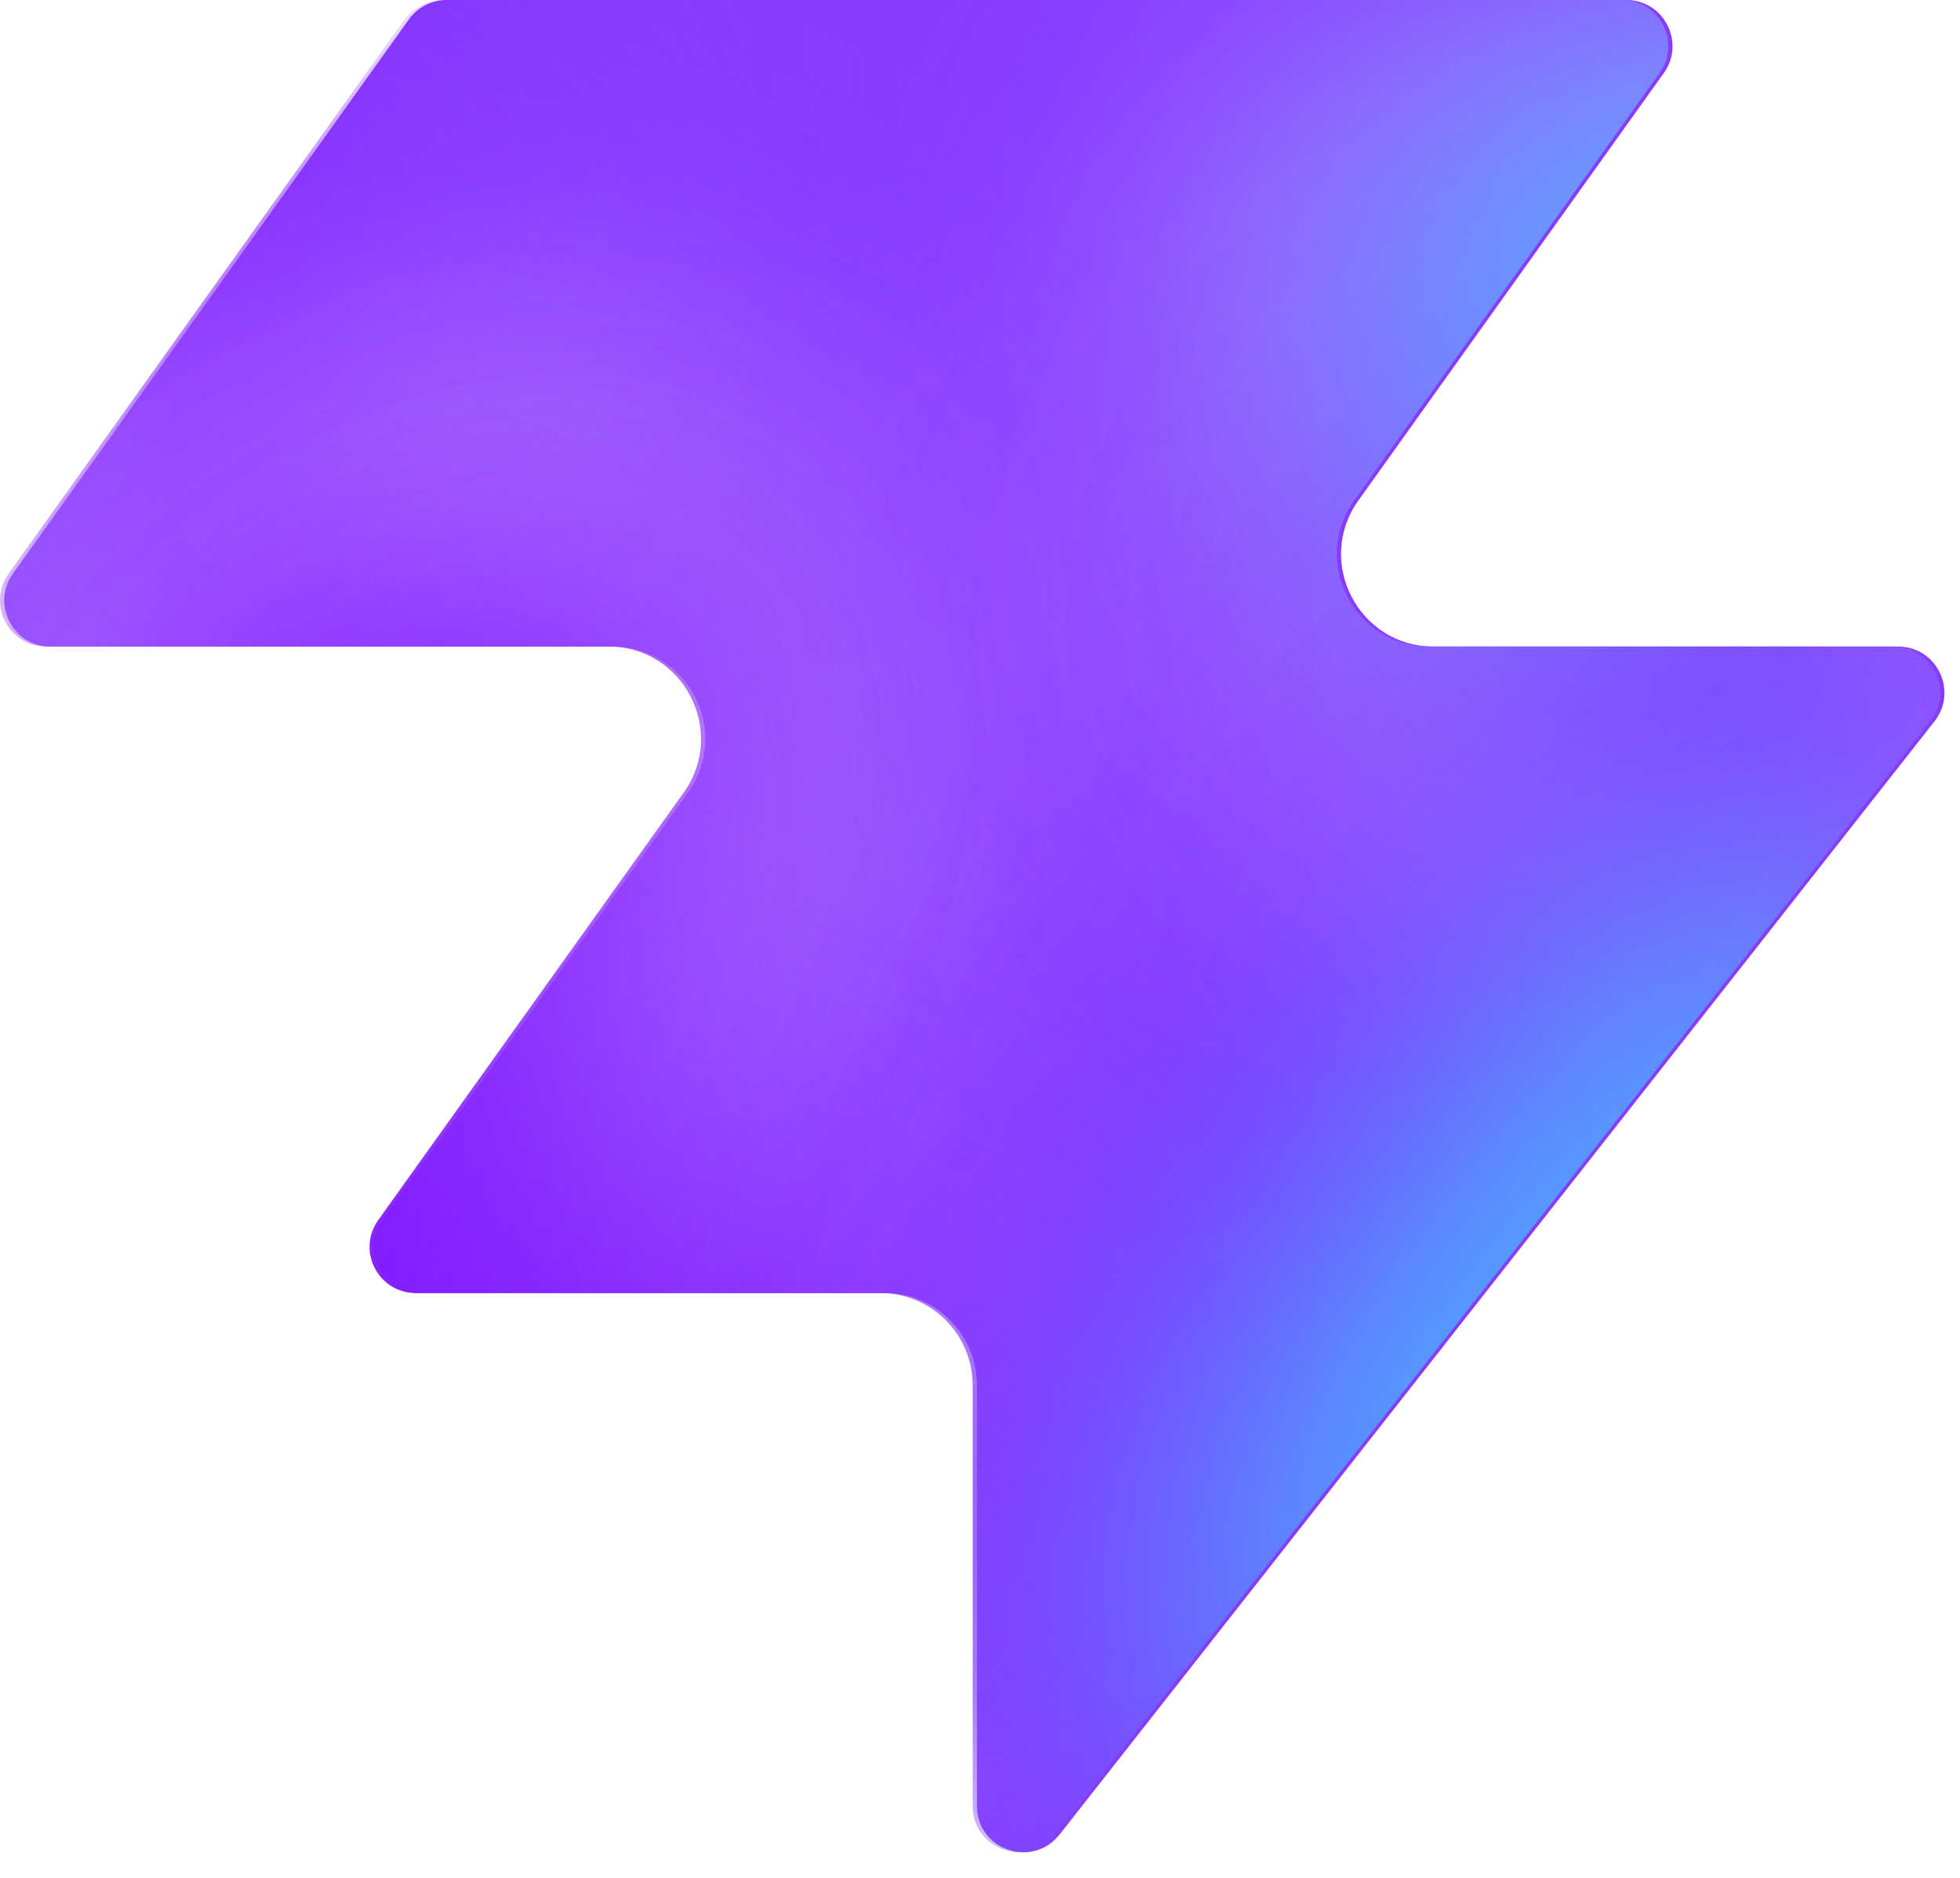
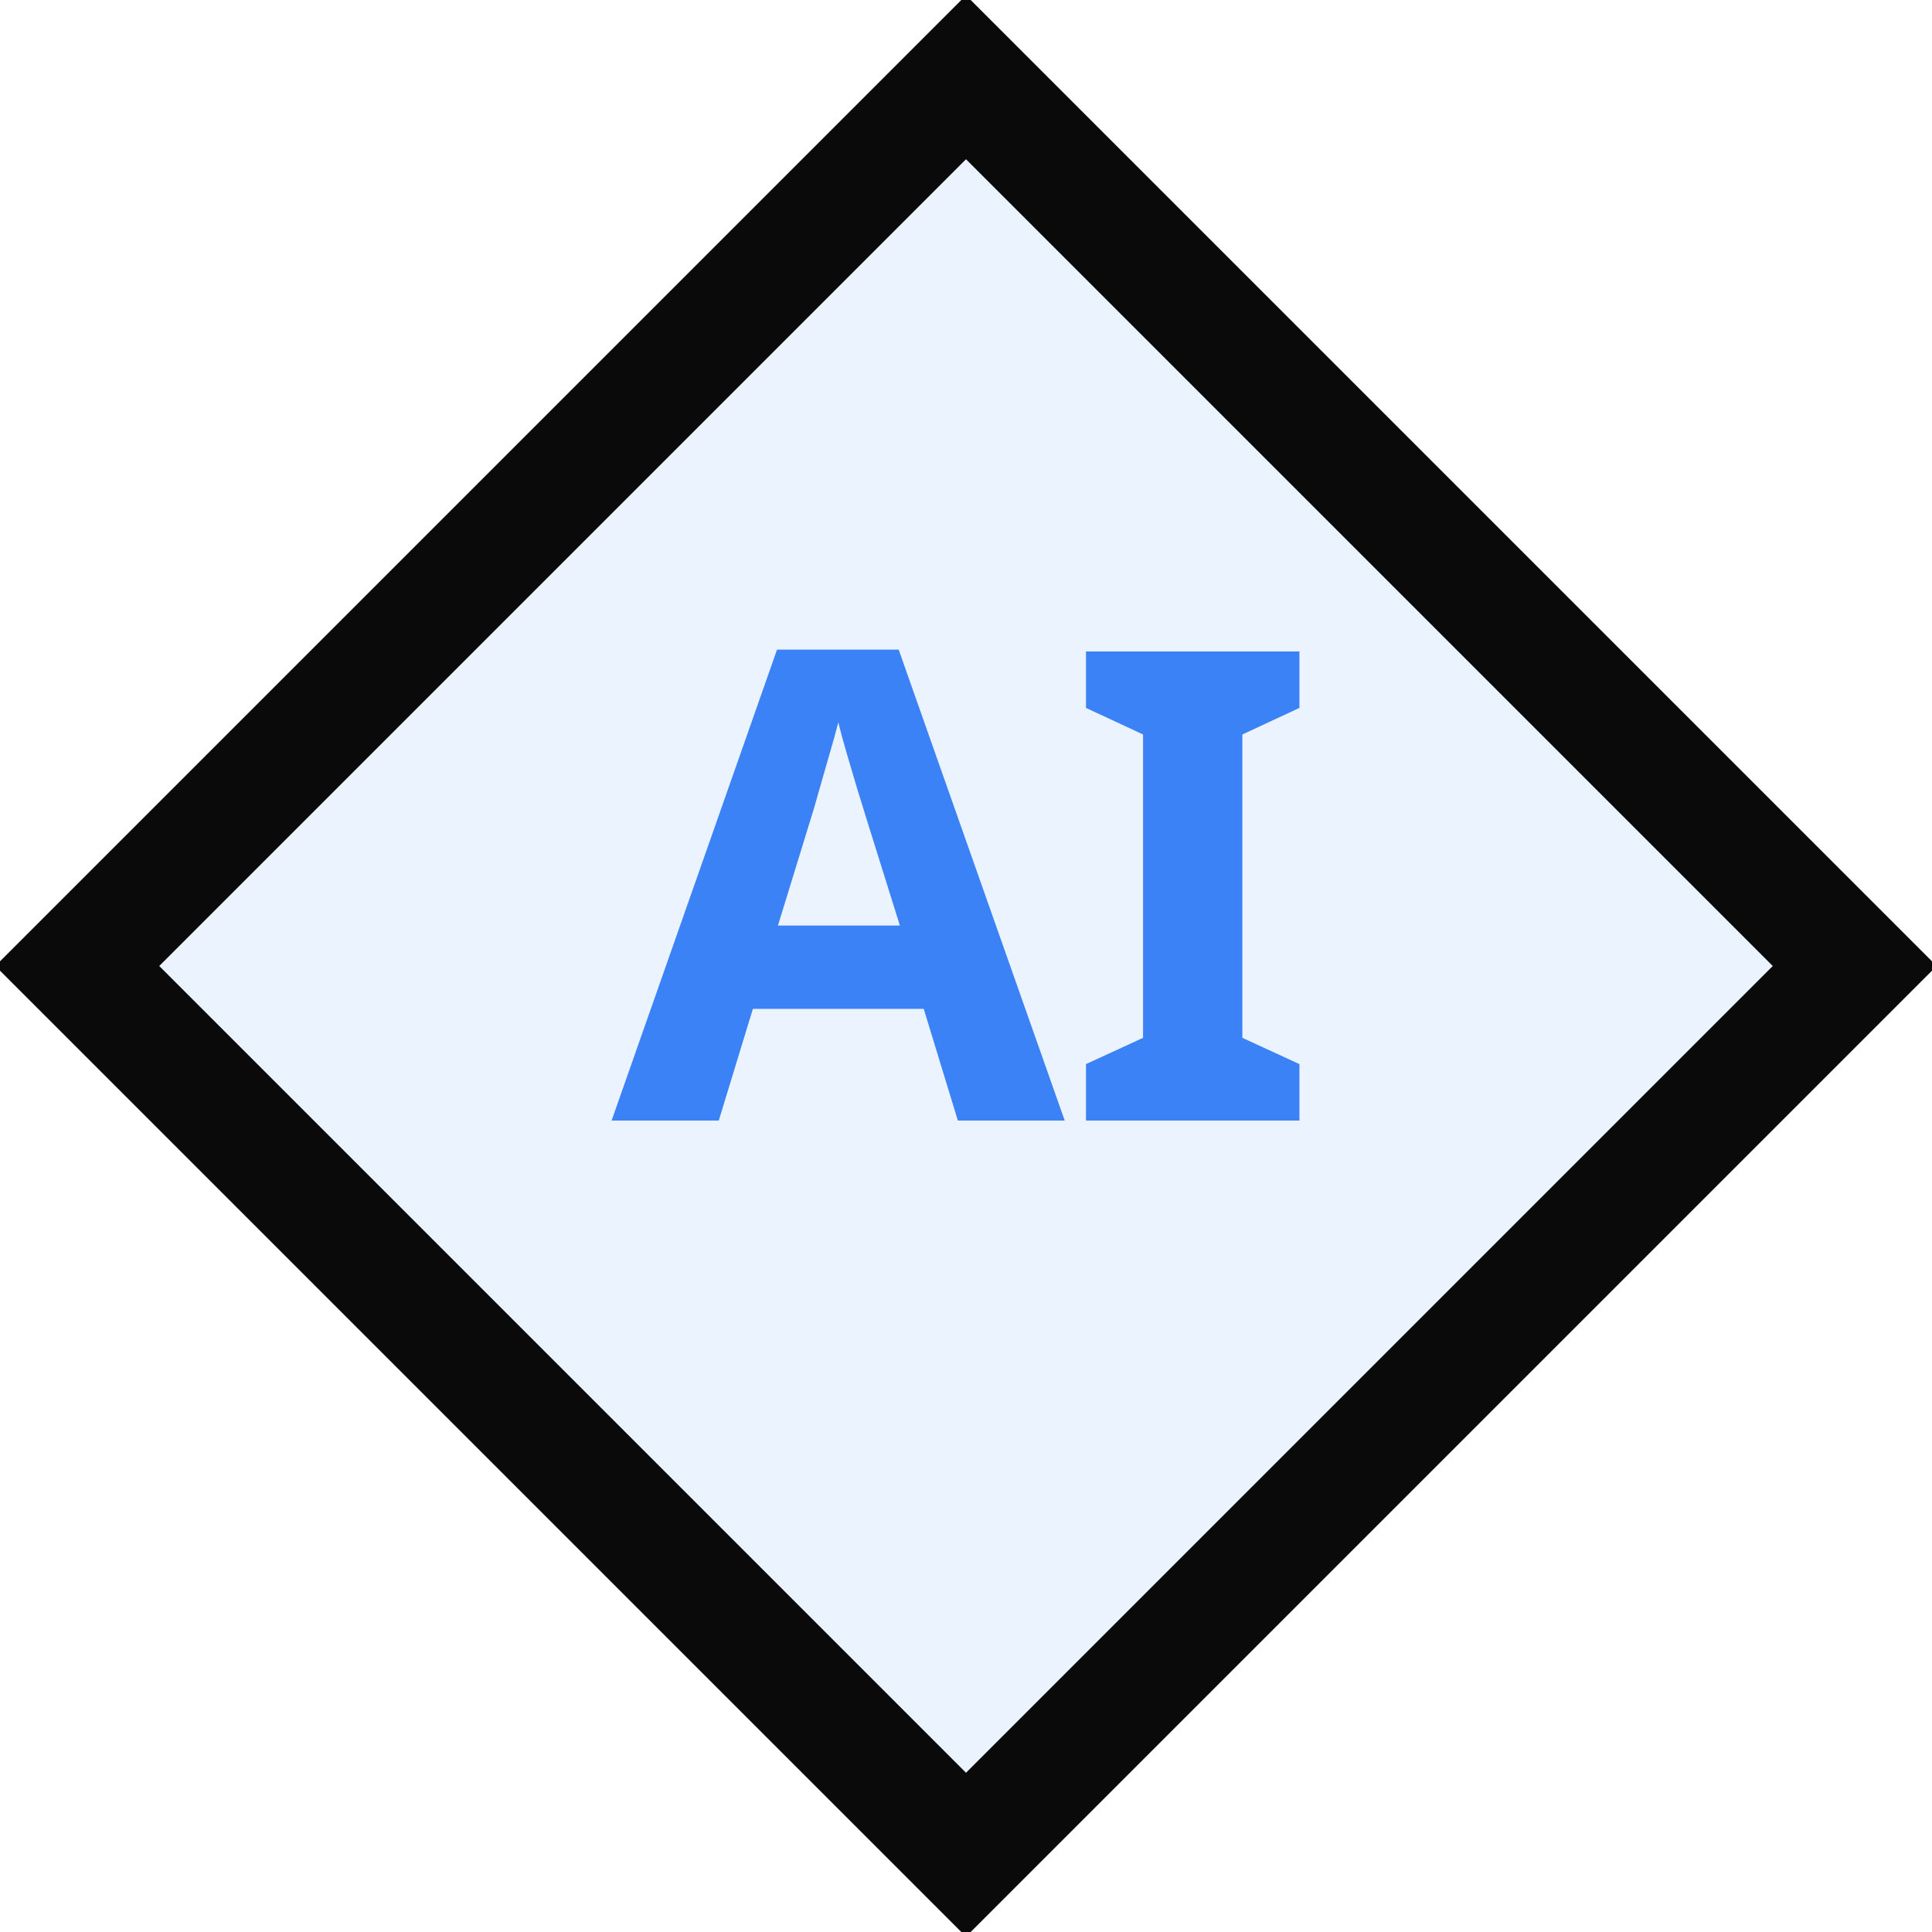
- <svg xmlns="http://www.w3.org/2000/svg" width="48" height="46" fill="none" viewBox="0 0 48 46">
-   <path fill="#863bff" d="M25.946 44.938c-.664.845-2.021.375-2.021-.698V33.937a2.26 2.26 0 0 0-2.262-2.262H10.287c-.92 0-1.456-1.04-.92-1.788l7.48-10.471c1.07-1.497 0-3.578-1.842-3.578H1.237c-.92 0-1.456-1.04-.92-1.788L10.013.474c.214-.297.556-.474.92-.474h28.894c.92 0 1.456 1.04.92 1.788l-7.48 10.471c-1.07 1.498 0 3.579 1.842 3.579h11.377c.943 0 1.473 1.088.89 1.83L25.947 44.94z" style="fill:#863bff;fill:color(display-p3 .525 .23 1);fill-opacity:1" />
-   <mask id="a" width="48" height="46" x="0" y="0" maskUnits="userSpaceOnUse" style="mask-type:alpha">
-     <path fill="#000" d="M25.842 44.938c-.664.844-2.021.375-2.021-.698V33.937a2.26 2.26 0 0 0-2.262-2.262H10.183c-.92 0-1.456-1.04-.92-1.788l7.48-10.471c1.07-1.498 0-3.579-1.842-3.579H1.133c-.92 0-1.456-1.04-.92-1.787L9.91.473c.214-.297.556-.474.92-.474h28.894c.92 0 1.456 1.04.92 1.788l-7.48 10.471c-1.07 1.498 0 3.578 1.842 3.578h11.377c.943 0 1.473 1.088.89 1.832L25.843 44.94z" style="fill:#000;fill-opacity:1" />
-   </mask>
-   <g mask="url(#a)">
-     <g filter="url(#b)">
-       <ellipse cx="5.508" cy="14.704" fill="#ede6ff" rx="5.508" ry="14.704" style="fill:#ede6ff;fill:color(display-p3 .927 .903 1);fill-opacity:1" transform="matrix(.00324 1 1 -.00324 -4.47 31.516)" />
-     </g>
-     <g filter="url(#c)">
-       <ellipse cx="10.399" cy="29.851" fill="#ede6ff" rx="10.399" ry="29.851" style="fill:#ede6ff;fill:color(display-p3 .927 .903 1);fill-opacity:1" transform="matrix(.00324 1 1 -.00324 -39.328 7.883)" />
-     </g>
-     <g filter="url(#d)">
-       <ellipse cx="5.508" cy="30.487" fill="#7e14ff" rx="5.508" ry="30.487" style="fill:#7e14ff;fill:color(display-p3 .492 .077 1);fill-opacity:1" transform="rotate(89.814 -25.913 -14.639)scale(1 -1)" />
-     </g>
-     <g filter="url(#e)">
-       <ellipse cx="5.508" cy="30.599" fill="#7e14ff" rx="5.508" ry="30.599" style="fill:#7e14ff;fill:color(display-p3 .492 .077 1);fill-opacity:1" transform="rotate(89.814 -32.644 -3.334)scale(1 -1)" />
-     </g>
-     <g filter="url(#f)">
-       <ellipse cx="5.508" cy="30.599" fill="#7e14ff" rx="5.508" ry="30.599" style="fill:#7e14ff;fill:color(display-p3 .492 .077 1);fill-opacity:1" transform="matrix(.00324 1 1 -.00324 -34.34 30.47)" />
-     </g>
-     <g filter="url(#g)">
-       <ellipse cx="14.072" cy="22.078" fill="#ede6ff" rx="14.072" ry="22.078" style="fill:#ede6ff;fill:color(display-p3 .927 .903 1);fill-opacity:1" transform="rotate(93.35 24.506 48.493)scale(-1 1)" />
-     </g>
-     <g filter="url(#h)">
-       <ellipse cx="3.47" cy="21.501" fill="#7e14ff" rx="3.47" ry="21.501" style="fill:#7e14ff;fill:color(display-p3 .492 .077 1);fill-opacity:1" transform="rotate(89.009 28.708 47.59)scale(-1 1)" />
-     </g>
-     <g filter="url(#i)">
-       <ellipse cx="3.47" cy="21.501" fill="#7e14ff" rx="3.47" ry="21.501" style="fill:#7e14ff;fill:color(display-p3 .492 .077 1);fill-opacity:1" transform="rotate(89.009 28.708 47.59)scale(-1 1)" />
-     </g>
-     <g filter="url(#j)">
-       <ellipse cx=".387" cy="8.972" fill="#7e14ff" rx="4.407" ry="29.108" style="fill:#7e14ff;fill:color(display-p3 .492 .077 1);fill-opacity:1" transform="rotate(39.51 .387 8.972)" />
-     </g>
-     <g filter="url(#k)">
-       <ellipse cx="47.523" cy="-6.092" fill="#7e14ff" rx="4.407" ry="29.108" style="fill:#7e14ff;fill:color(display-p3 .492 .077 1);fill-opacity:1" transform="rotate(37.892 47.523 -6.092)" />
-     </g>
-     <g filter="url(#l)">
-       <ellipse cx="41.412" cy="6.333" fill="#47bfff" rx="5.971" ry="9.665" style="fill:#47bfff;fill:color(display-p3 .28 .748 1);fill-opacity:1" transform="rotate(37.892 41.412 6.333)" />
-     </g>
-     <g filter="url(#m)">
-       <ellipse cx="-1.879" cy="38.332" fill="#7e14ff" rx="4.407" ry="29.108" style="fill:#7e14ff;fill:color(display-p3 .492 .077 1);fill-opacity:1" transform="rotate(37.892 -1.88 38.332)" />
-     </g>
-     <g filter="url(#n)">
-       <ellipse cx="-1.879" cy="38.332" fill="#7e14ff" rx="4.407" ry="29.108" style="fill:#7e14ff;fill:color(display-p3 .492 .077 1);fill-opacity:1" transform="rotate(37.892 -1.88 38.332)" />
-     </g>
-     <g filter="url(#o)">
-       <ellipse cx="35.651" cy="29.907" fill="#7e14ff" rx="4.407" ry="29.108" style="fill:#7e14ff;fill:color(display-p3 .492 .077 1);fill-opacity:1" transform="rotate(37.892 35.651 29.907)" />
-     </g>
-     <g filter="url(#p)">
-       <ellipse cx="38.418" cy="32.4" fill="#47bfff" rx="5.971" ry="15.297" style="fill:#47bfff;fill:color(display-p3 .28 .748 1);fill-opacity:1" transform="rotate(37.892 38.418 32.4)" />
-     </g>
-   </g>
-   <defs>
-     <filter id="b" width="60.045" height="41.654" x="-19.77" y="16.149" color-interpolation-filters="sRGB" filterUnits="userSpaceOnUse">
-       <feFlood flood-opacity="0" result="BackgroundImageFix" />
-       <feBlend in="SourceGraphic" in2="BackgroundImageFix" result="shape" />
-       <feGaussianBlur result="effect1_foregroundBlur_2002_17158" stdDeviation="7.659" />
-     </filter>
-     <filter id="c" width="90.34" height="51.437" x="-54.613" y="-7.533" color-interpolation-filters="sRGB" filterUnits="userSpaceOnUse">
-       <feFlood flood-opacity="0" result="BackgroundImageFix" />
-       <feBlend in="SourceGraphic" in2="BackgroundImageFix" result="shape" />
-       <feGaussianBlur result="effect1_foregroundBlur_2002_17158" stdDeviation="7.659" />
-     </filter>
-     <filter id="d" width="79.355" height="29.4" x="-49.64" y="2.03" color-interpolation-filters="sRGB" filterUnits="userSpaceOnUse">
-       <feFlood flood-opacity="0" result="BackgroundImageFix" />
-       <feBlend in="SourceGraphic" in2="BackgroundImageFix" result="shape" />
-       <feGaussianBlur result="effect1_foregroundBlur_2002_17158" stdDeviation="4.596" />
-     </filter>
-     <filter id="e" width="79.579" height="29.4" x="-45.045" y="20.029" color-interpolation-filters="sRGB" filterUnits="userSpaceOnUse">
-       <feFlood flood-opacity="0" result="BackgroundImageFix" />
-       <feBlend in="SourceGraphic" in2="BackgroundImageFix" result="shape" />
-       <feGaussianBlur result="effect1_foregroundBlur_2002_17158" stdDeviation="4.596" />
-     </filter>
-     <filter id="f" width="79.579" height="29.4" x="-43.513" y="21.178" color-interpolation-filters="sRGB" filterUnits="userSpaceOnUse">
-       <feFlood flood-opacity="0" result="BackgroundImageFix" />
-       <feBlend in="SourceGraphic" in2="BackgroundImageFix" result="shape" />
-       <feGaussianBlur result="effect1_foregroundBlur_2002_17158" stdDeviation="4.596" />
-     </filter>
-     <filter id="g" width="74.749" height="58.852" x="15.756" y="-17.901" color-interpolation-filters="sRGB" filterUnits="userSpaceOnUse">
-       <feFlood flood-opacity="0" result="BackgroundImageFix" />
-       <feBlend in="SourceGraphic" in2="BackgroundImageFix" result="shape" />
-       <feGaussianBlur result="effect1_foregroundBlur_2002_17158" stdDeviation="7.659" />
-     </filter>
-     <filter id="h" width="61.377" height="25.362" x="23.548" y="2.284" color-interpolation-filters="sRGB" filterUnits="userSpaceOnUse">
-       <feFlood flood-opacity="0" result="BackgroundImageFix" />
-       <feBlend in="SourceGraphic" in2="BackgroundImageFix" result="shape" />
-       <feGaussianBlur result="effect1_foregroundBlur_2002_17158" stdDeviation="4.596" />
-     </filter>
-     <filter id="i" width="61.377" height="25.362" x="23.548" y="2.284" color-interpolation-filters="sRGB" filterUnits="userSpaceOnUse">
-       <feFlood flood-opacity="0" result="BackgroundImageFix" />
-       <feBlend in="SourceGraphic" in2="BackgroundImageFix" result="shape" />
-       <feGaussianBlur result="effect1_foregroundBlur_2002_17158" stdDeviation="4.596" />
-     </filter>
-     <filter id="j" width="56.045" height="63.649" x="-27.636" y="-22.853" color-interpolation-filters="sRGB" filterUnits="userSpaceOnUse">
-       <feFlood flood-opacity="0" result="BackgroundImageFix" />
-       <feBlend in="SourceGraphic" in2="BackgroundImageFix" result="shape" />
-       <feGaussianBlur result="effect1_foregroundBlur_2002_17158" stdDeviation="4.596" />
-     </filter>
-     <filter id="k" width="54.814" height="64.646" x="20.116" y="-38.415" color-interpolation-filters="sRGB" filterUnits="userSpaceOnUse">
-       <feFlood flood-opacity="0" result="BackgroundImageFix" />
-       <feBlend in="SourceGraphic" in2="BackgroundImageFix" result="shape" />
-       <feGaussianBlur result="effect1_foregroundBlur_2002_17158" stdDeviation="4.596" />
-     </filter>
-     <filter id="l" width="33.541" height="35.313" x="24.641" y="-11.323" color-interpolation-filters="sRGB" filterUnits="userSpaceOnUse">
-       <feFlood flood-opacity="0" result="BackgroundImageFix" />
-       <feBlend in="SourceGraphic" in2="BackgroundImageFix" result="shape" />
-       <feGaussianBlur result="effect1_foregroundBlur_2002_17158" stdDeviation="4.596" />
-     </filter>
-     <filter id="m" width="54.814" height="64.646" x="-29.286" y="6.009" color-interpolation-filters="sRGB" filterUnits="userSpaceOnUse">
-       <feFlood flood-opacity="0" result="BackgroundImageFix" />
-       <feBlend in="SourceGraphic" in2="BackgroundImageFix" result="shape" />
-       <feGaussianBlur result="effect1_foregroundBlur_2002_17158" stdDeviation="4.596" />
-     </filter>
-     <filter id="n" width="54.814" height="64.646" x="-29.286" y="6.009" color-interpolation-filters="sRGB" filterUnits="userSpaceOnUse">
-       <feFlood flood-opacity="0" result="BackgroundImageFix" />
-       <feBlend in="SourceGraphic" in2="BackgroundImageFix" result="shape" />
-       <feGaussianBlur result="effect1_foregroundBlur_2002_17158" stdDeviation="4.596" />
-     </filter>
-     <filter id="o" width="54.814" height="64.646" x="8.244" y="-2.416" color-interpolation-filters="sRGB" filterUnits="userSpaceOnUse">
-       <feFlood flood-opacity="0" result="BackgroundImageFix" />
-       <feBlend in="SourceGraphic" in2="BackgroundImageFix" result="shape" />
-       <feGaussianBlur result="effect1_foregroundBlur_2002_17158" stdDeviation="4.596" />
-     </filter>
-     <filter id="p" width="39.409" height="43.623" x="18.713" y="10.588" color-interpolation-filters="sRGB" filterUnits="userSpaceOnUse">
-       <feFlood flood-opacity="0" result="BackgroundImageFix" />
-       <feBlend in="SourceGraphic" in2="BackgroundImageFix" result="shape" />
-       <feGaussianBlur result="effect1_foregroundBlur_2002_17158" stdDeviation="4.596" />
-     </filter>
-   </defs>
+ <svg xmlns="http://www.w3.org/2000/svg" width="100" height="100" viewBox="0 0 100 100" role="img" aria-label="Universal AI Charter">
+   <polygon points="50,4 96,50 50,96 4,50" fill="#eaf3ff" stroke="#0a0a0a" stroke-width="6" />
+   <text x="50" y="58" text-anchor="middle" font-family="system-ui, sans-serif" font-weight="700" font-size="34" fill="#3b82f6">AI</text>
</svg>
